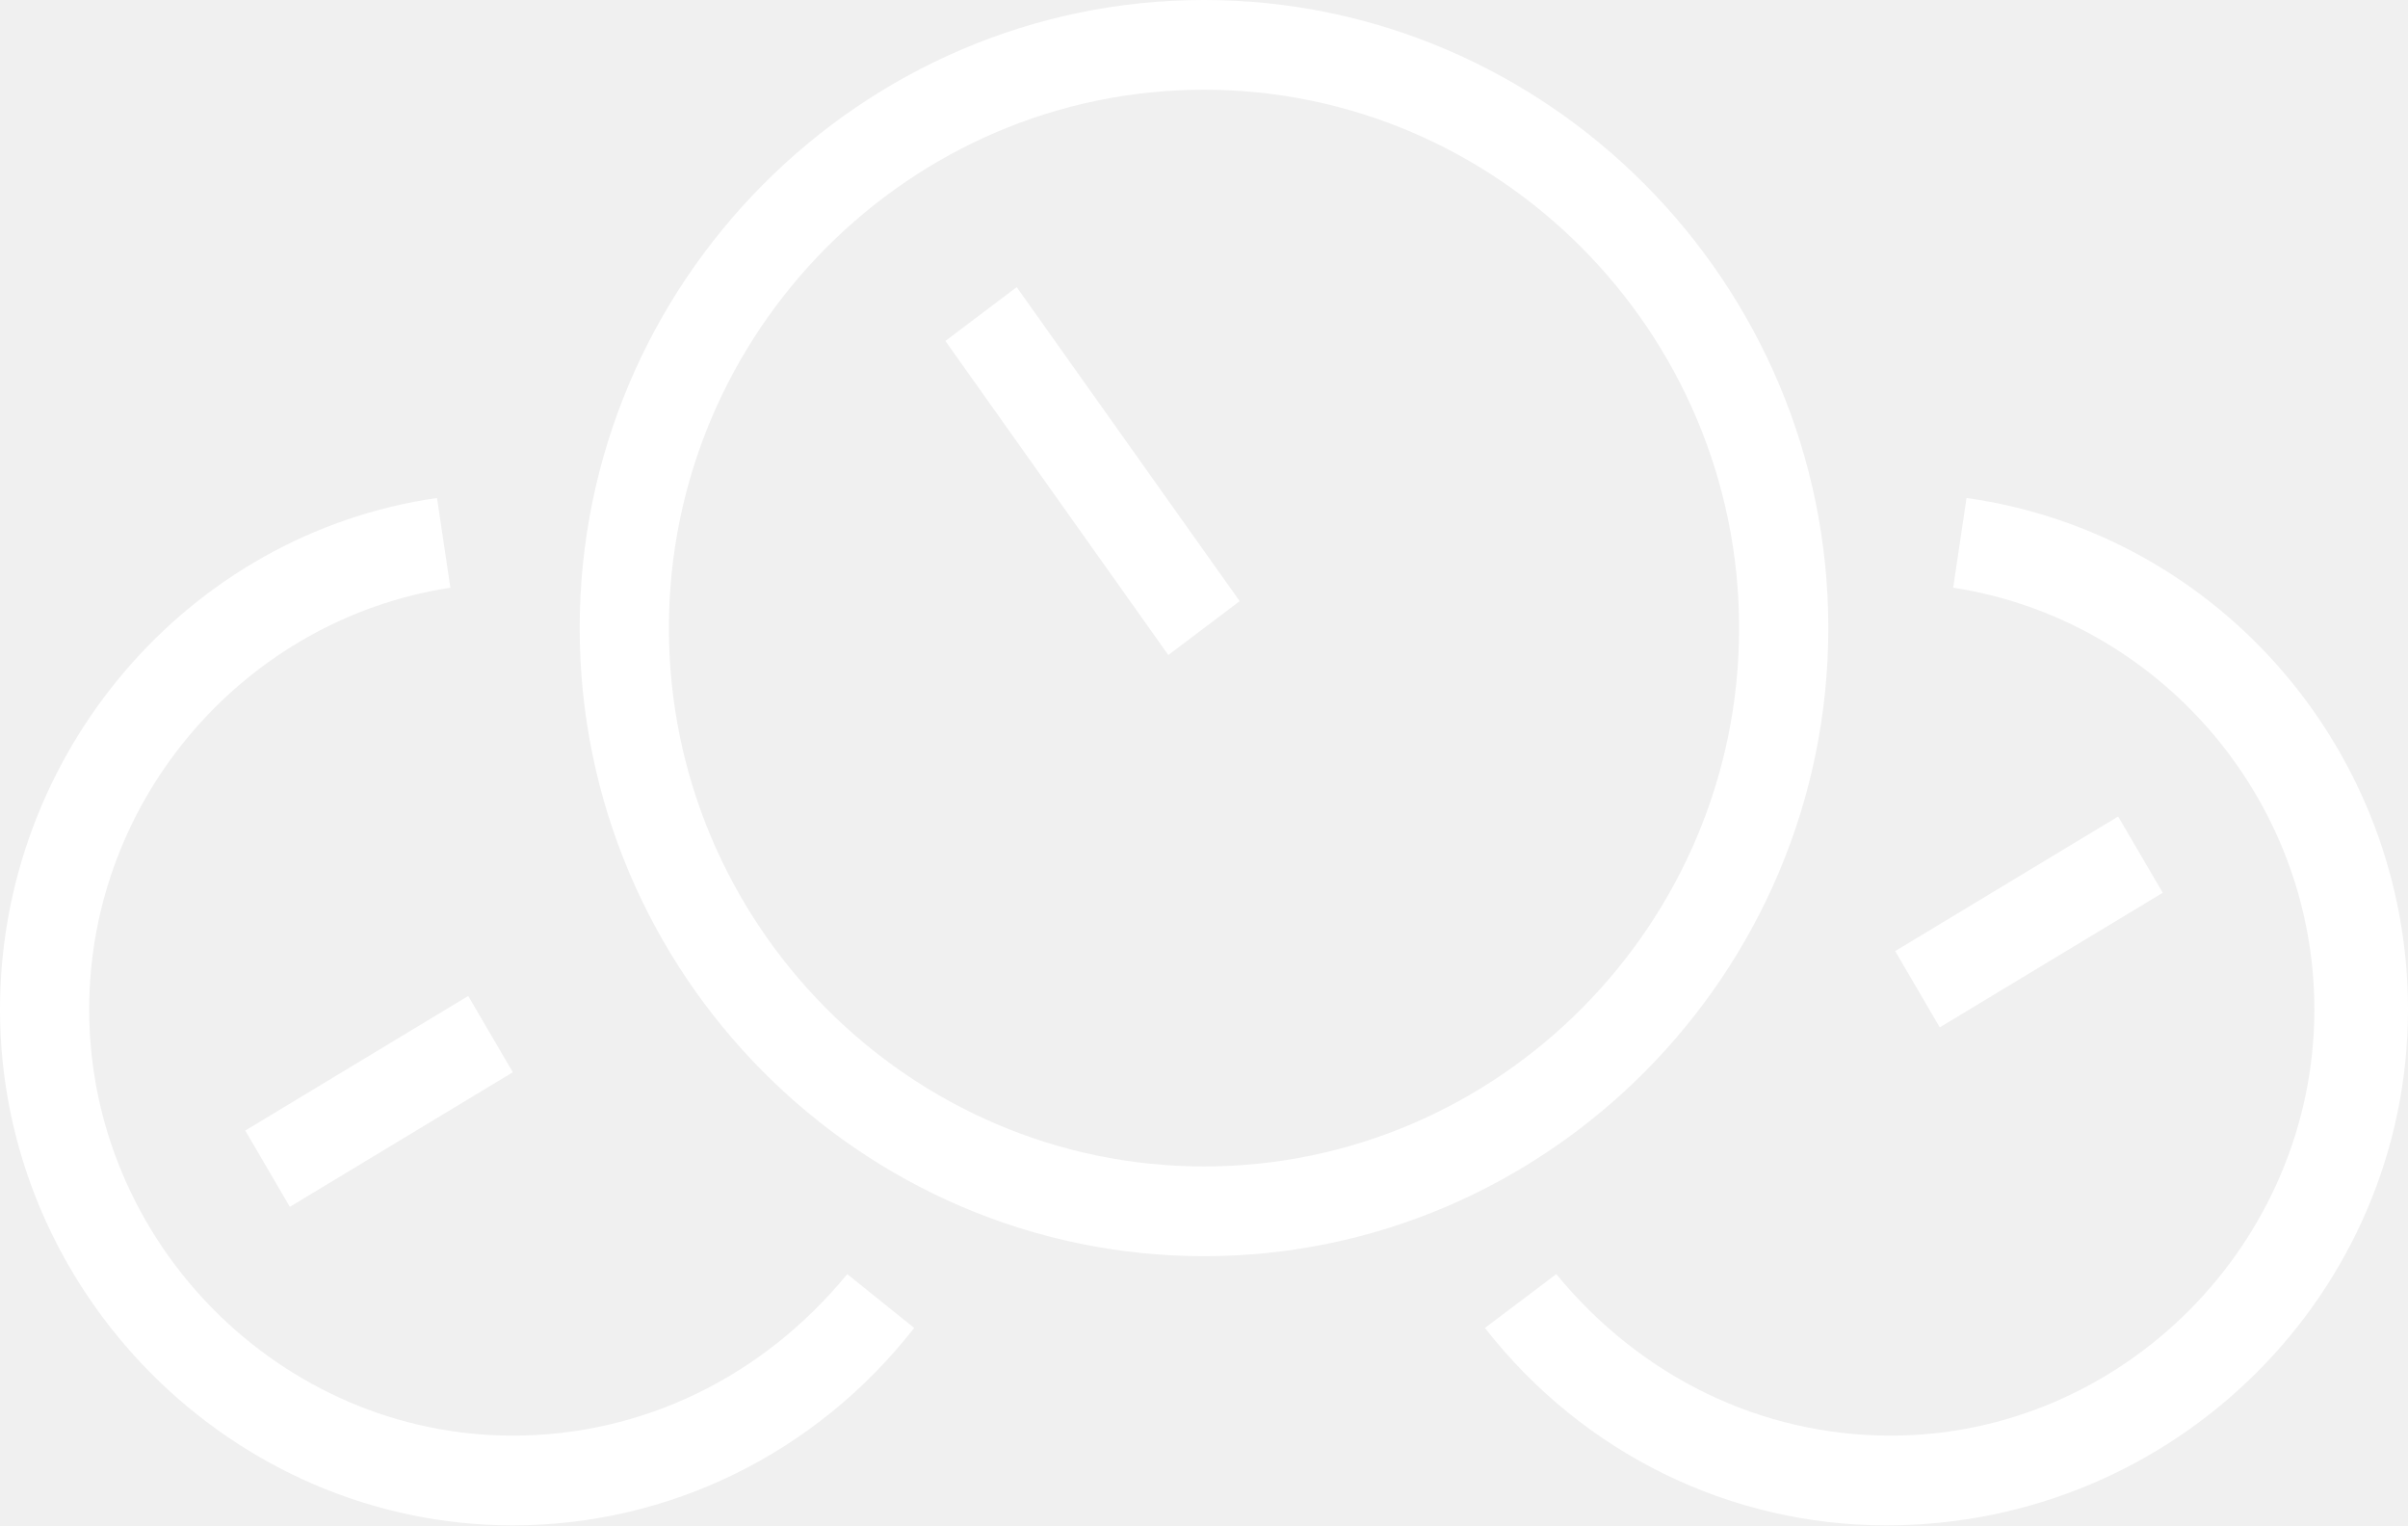
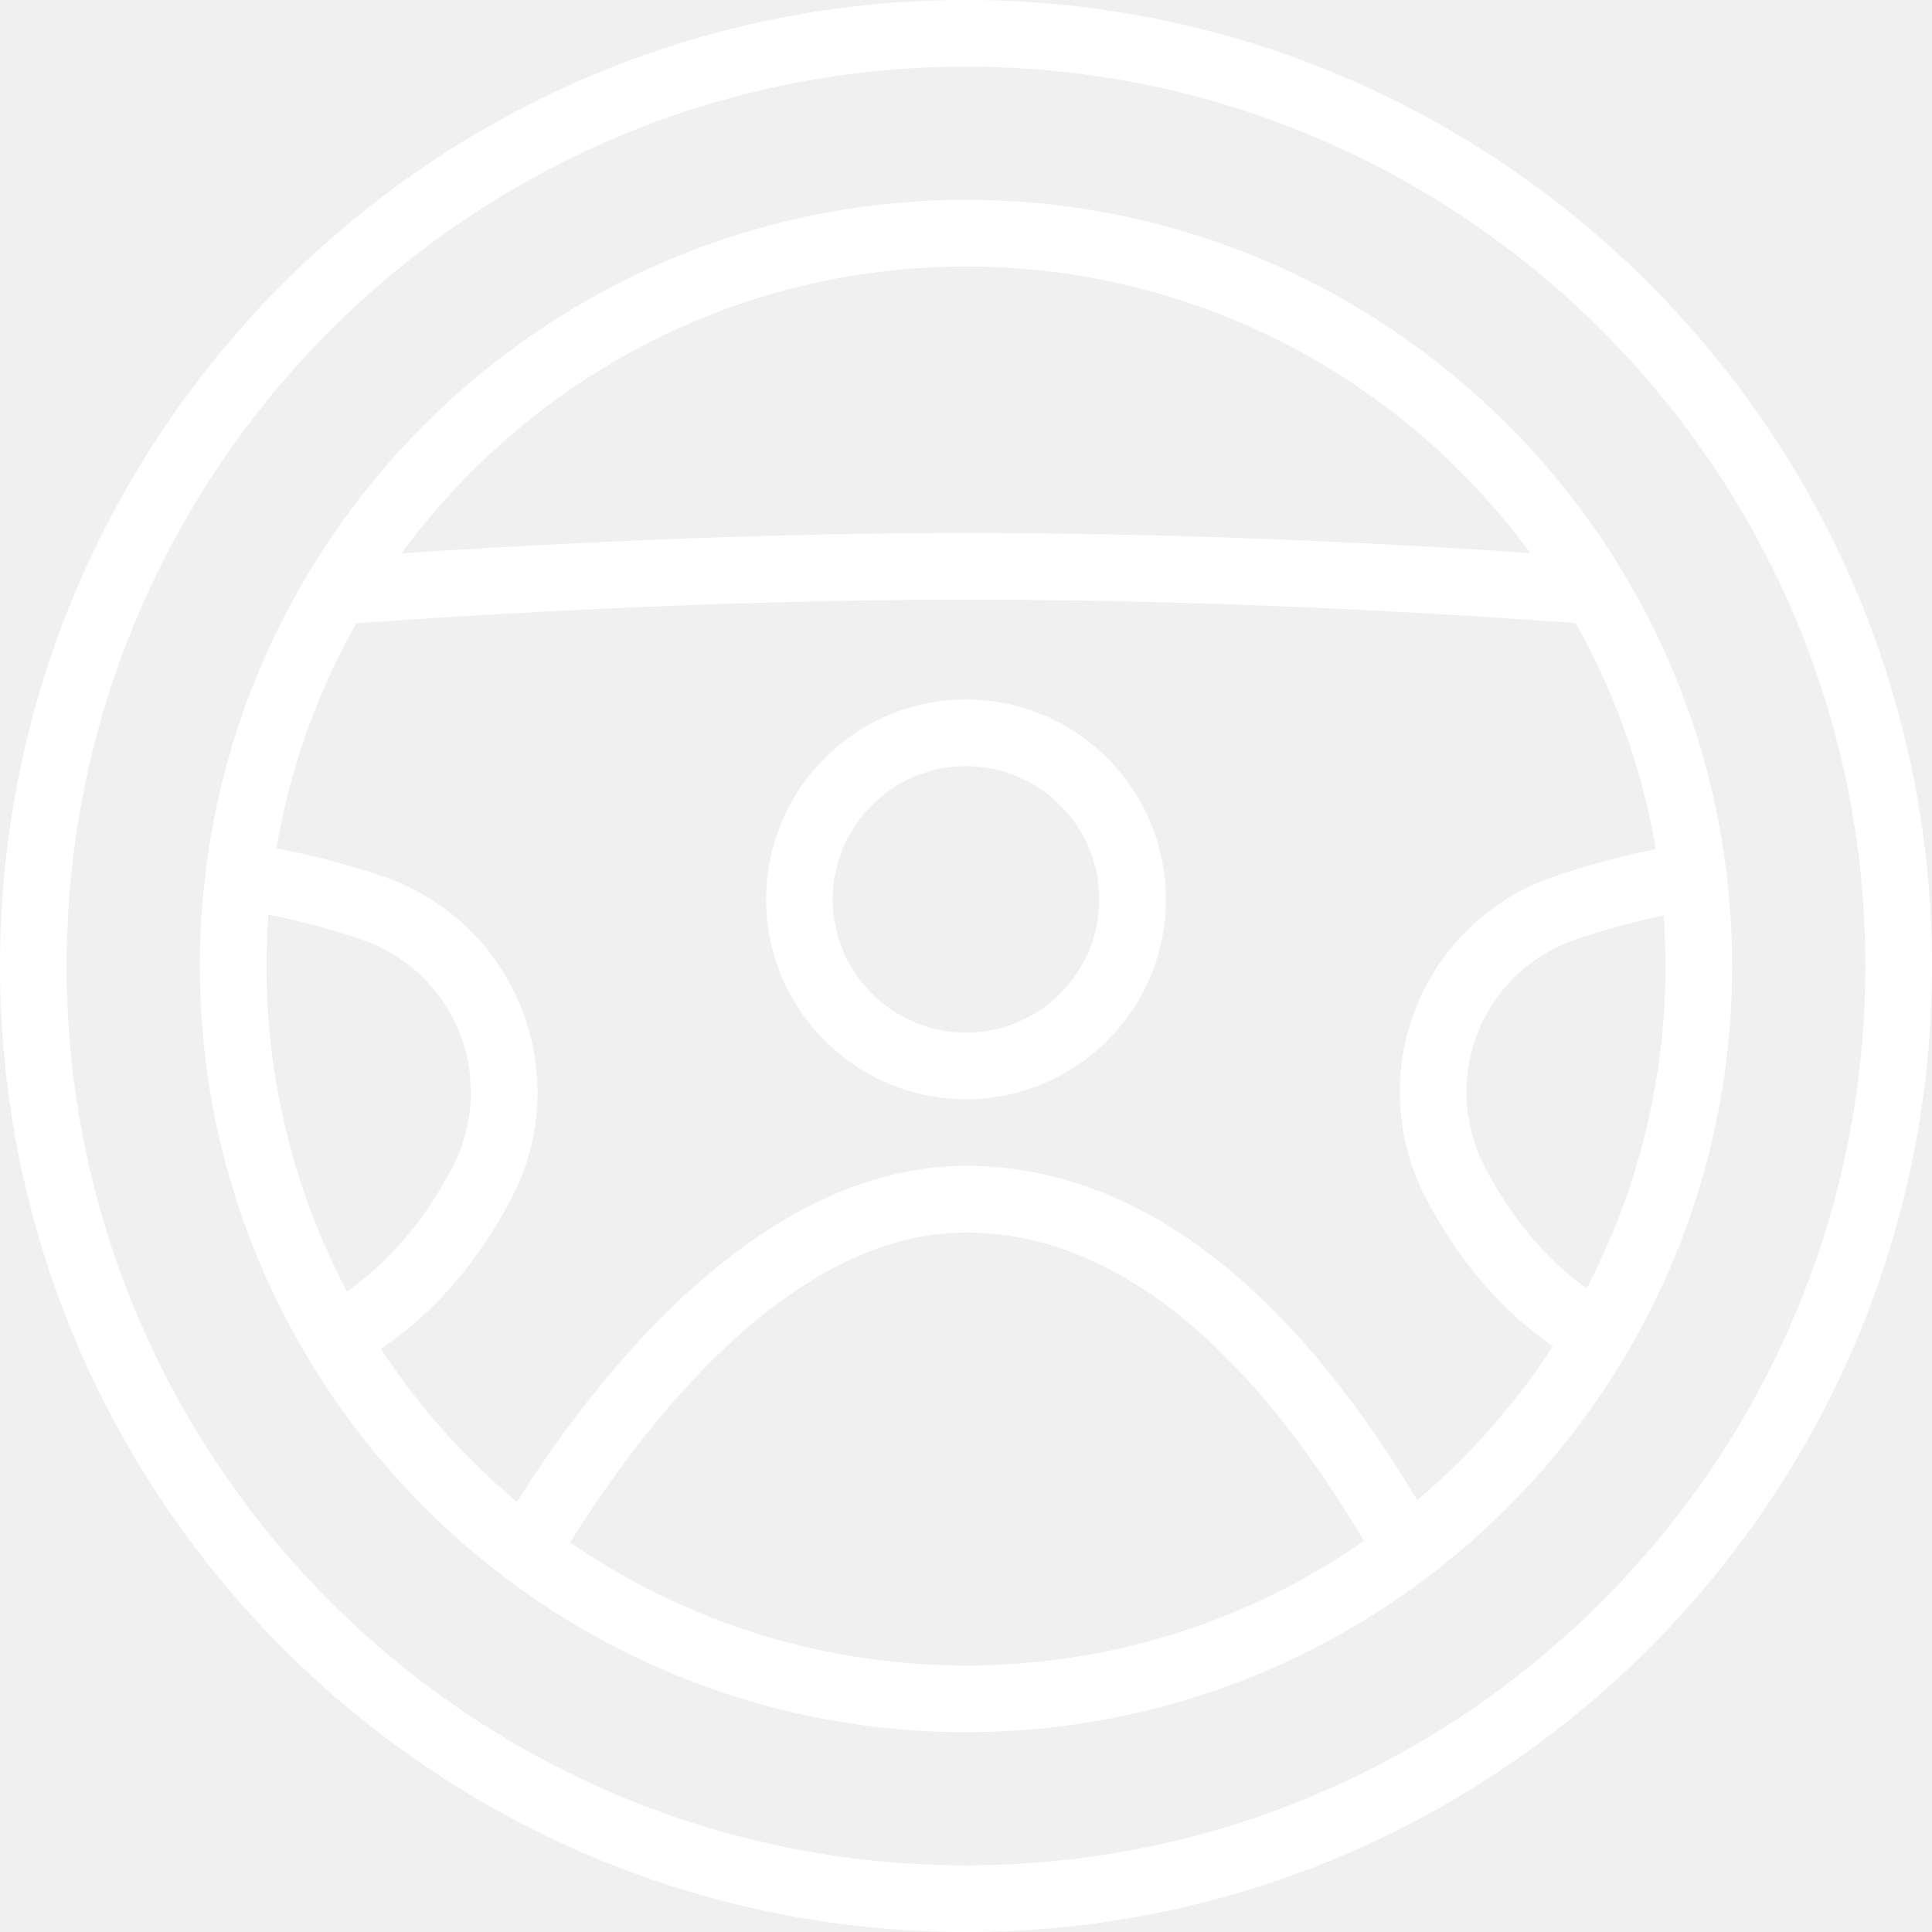
- <svg xmlns="http://www.w3.org/2000/svg" xmlns:xlink="http://www.w3.org/1999/xlink" width="60" height="38" viewBox="0 0 60 38" version="1.1">
-   <g id="Canvas" transform="translate(-452 415)">
-     <g id="travel &amp; transport-2728">
-       <g id="Group">
-         <g id="Group">
-           <g id="Vector">
-             <use xlink:href="#path0_fill" transform="translate(452 -415)" fill="#FFFFFF" />
+ <svg xmlns="http://www.w3.org/2000/svg" xmlns:xlink="http://www.w3.org/1999/xlink" width="58" height="58" viewBox="0 0 58 58" version="1.1">
+   <g id="Canvas" transform="translate(-355 322)">
+     <g id="auto &amp; tools-0196">
+       <g id="Page 1">
+         <g id="28 auto">
+           <g id="Fill 124">
+             <use xlink:href="#path0_fill" transform="translate(355 -322)" fill="#FFFFFF" />
+           </g>
+           <g id="Fill 125">
+             <use xlink:href="#path1_fill" transform="translate(361 -316)" fill="#FFFFFF" />
+           </g>
+           <g id="Fill 126">
+             <use xlink:href="#path2_fill" transform="translate(397.025 -296.709)" fill="#FFFFFF" />
+           </g>
+           <g id="Fill 127">
+             <use xlink:href="#path3_fill" transform="translate(369.917 -287)" fill="#FFFFFF" />
+           </g>
+           <g id="Fill 128">
+             <use xlink:href="#path4_fill" transform="translate(362.011 -296.709)" fill="#FFFFFF" />
+           </g>
+           <g id="Fill 129">
+             <use xlink:href="#path5_fill" transform="translate(365.02 -306)" fill="#FFFFFF" />
+           </g>
+           <g id="Fill 130">
+             <use xlink:href="#path6_fill" transform="translate(378 -301)" fill="#FFFFFF" />
          </g>
        </g>
      </g>
    </g>
  </g>
  <defs>
-     <path id="path0_fill" d="M 45.556 15.647C 45.556 7.041 38.556 0 30 0C 21.444 0 14.444 7.041 14.444 15.647C 14.444 24.253 21.444 31.294 30 31.294C 38.556 31.294 45.556 24.253 45.556 15.647ZM 30 29.059C 22.667 29.059 16.667 23.023 16.667 15.647C 16.667 8.271 22.667 2.235 30 2.235C 37.333 2.235 43.333 8.271 43.333 15.647C 43.333 23.023 37.333 29.059 30 29.059ZM 49 12.406L 48.667 14.641C 53.778 15.424 57.667 19.894 57.667 25.147C 57.667 30.959 52.889 35.765 47.111 35.765C 43.889 35.765 40.889 34.312 38.778 31.741L 37 33.082C 39.444 36.212 43.111 38 47 38C 54.222 38 60 32.188 60 25.147C 60 18.776 55.333 13.3 49 12.406ZM 12.778 35.765C 7 35.765 2.222 30.959 2.222 25.147C 2.222 19.894 6.111 15.424 11.222 14.641L 10.889 12.406C 4.667 13.3 0 18.776 0 25.147C 0 32.188 5.778 38 12.778 38C 16.667 38 20.333 36.212 22.778 33.082L 21.111 31.741C 19 34.312 16 35.765 12.778 35.765ZM 23.556 8.494L 29.111 16.318L 30.889 14.976L 25.333 7.153L 23.556 8.494ZM 7.222 30.065L 12.778 26.712L 11.667 24.812L 6.111 28.165L 7.222 30.065ZM 53.889 22.241L 52.778 20.341L 47.222 23.694L 48.333 25.594L 53.889 22.241Z" />
+     <path id="path0_fill" fill-rule="evenodd" d="M 29 58C 13.009 58 0 44.991 0 29C 0 13.009 13.009 0 29 0C 44.991 0 58 13.009 58 29C 58 44.991 44.991 58 29 58ZM 29 2C 14.112 2 2 14.112 2 29C 2 43.888 14.112 56 29 56C 43.888 56 56 43.888 56 29C 56 14.112 43.888 2 29 2Z" />
+     <path id="path1_fill" fill-rule="evenodd" d="M 23 46C 10.318 46 0 35.682 0 23C 0 10.318 10.318 0 23 0C 35.682 0 46 10.318 46 23C 46 35.682 35.682 46 23 46ZM 23 2C 11.42 2 2 11.42 2 23C 2 34.58 11.42 44 23 44C 34.58 44 44 34.58 44 23C 44 11.42 34.58 2 23 2Z" />
+     <path id="path2_fill" fill-rule="evenodd" d="M 5.619 15.758C 3.614 14.673 1.993 12.976 0.799 10.714C -0.14 8.932 -0.257 6.841 0.477 4.978C 1.206 3.128 2.705 1.69 4.589 1.035C 5.84 0.599 7.246 0.251 8.769 3.66211e-07L 9.095 1.973C 7.685 2.206 6.39 2.526 5.247 2.924C 3.913 3.388 2.853 4.404 2.338 5.711C 1.817 7.032 1.901 8.515 2.569 9.781C 3.574 11.687 4.92 13.106 6.571 13.999L 5.619 15.758Z" />
+     <path id="path3_fill" fill-rule="evenodd" d="M 26.524 12.091C 24.907 9.331 20.609 2 14.083 2C 8.268 2 3.504 9.057 1.726 12.091L -1.83105e-07 11.079C 1.953 7.748 7.234 0 14.083 0C 21.755 0 26.474 8.049 28.25 11.079L 26.524 12.091Z" />
+     <path id="path4_fill" fill-rule="evenodd" d="M 3.513 15.758L 2.561 13.999C 4.207 13.109 5.552 11.689 6.558 9.781C 7.224 8.519 7.307 7.039 6.787 5.72C 6.27 4.408 5.207 3.389 3.87 2.924C 2.739 2.53 1.437 2.21 1.56403e-07 1.973L 0.325 3.66211e-07C 1.875 0.255 3.289 0.604 4.528 1.035C 6.415 1.692 7.917 3.132 8.648 4.987C 9.382 6.848 9.265 8.936 8.328 10.713C 7.134 12.978 5.513 14.676 3.513 15.758Z" />
+     <path id="path5_fill" fill-rule="evenodd" d="M 37.9 2.749C 35.379 2.564 27.705 2 18.98 2C 11.464 2 3.954 2.47 0.147 2.749L 4.57764e-07 0.755C 3.835 0.473 11.4 0 18.98 0C 27.778 0 35.507 0.568 38.047 0.755L 37.9 2.749Z" />
+     <path id="path6_fill" fill-rule="evenodd" d="M 6 12C 2.691 12 0 9.308 0 6C 0 2.692 2.691 0 6 0C 9.309 0 12 2.692 12 6C 12 9.308 9.309 12 6 12ZM 6 2C 3.794 2 2 3.794 2 6C 2 8.206 3.794 10 6 10C 8.206 10 10 8.206 10 6C 10 3.794 8.206 2 6 2Z" />
  </defs>
</svg>
